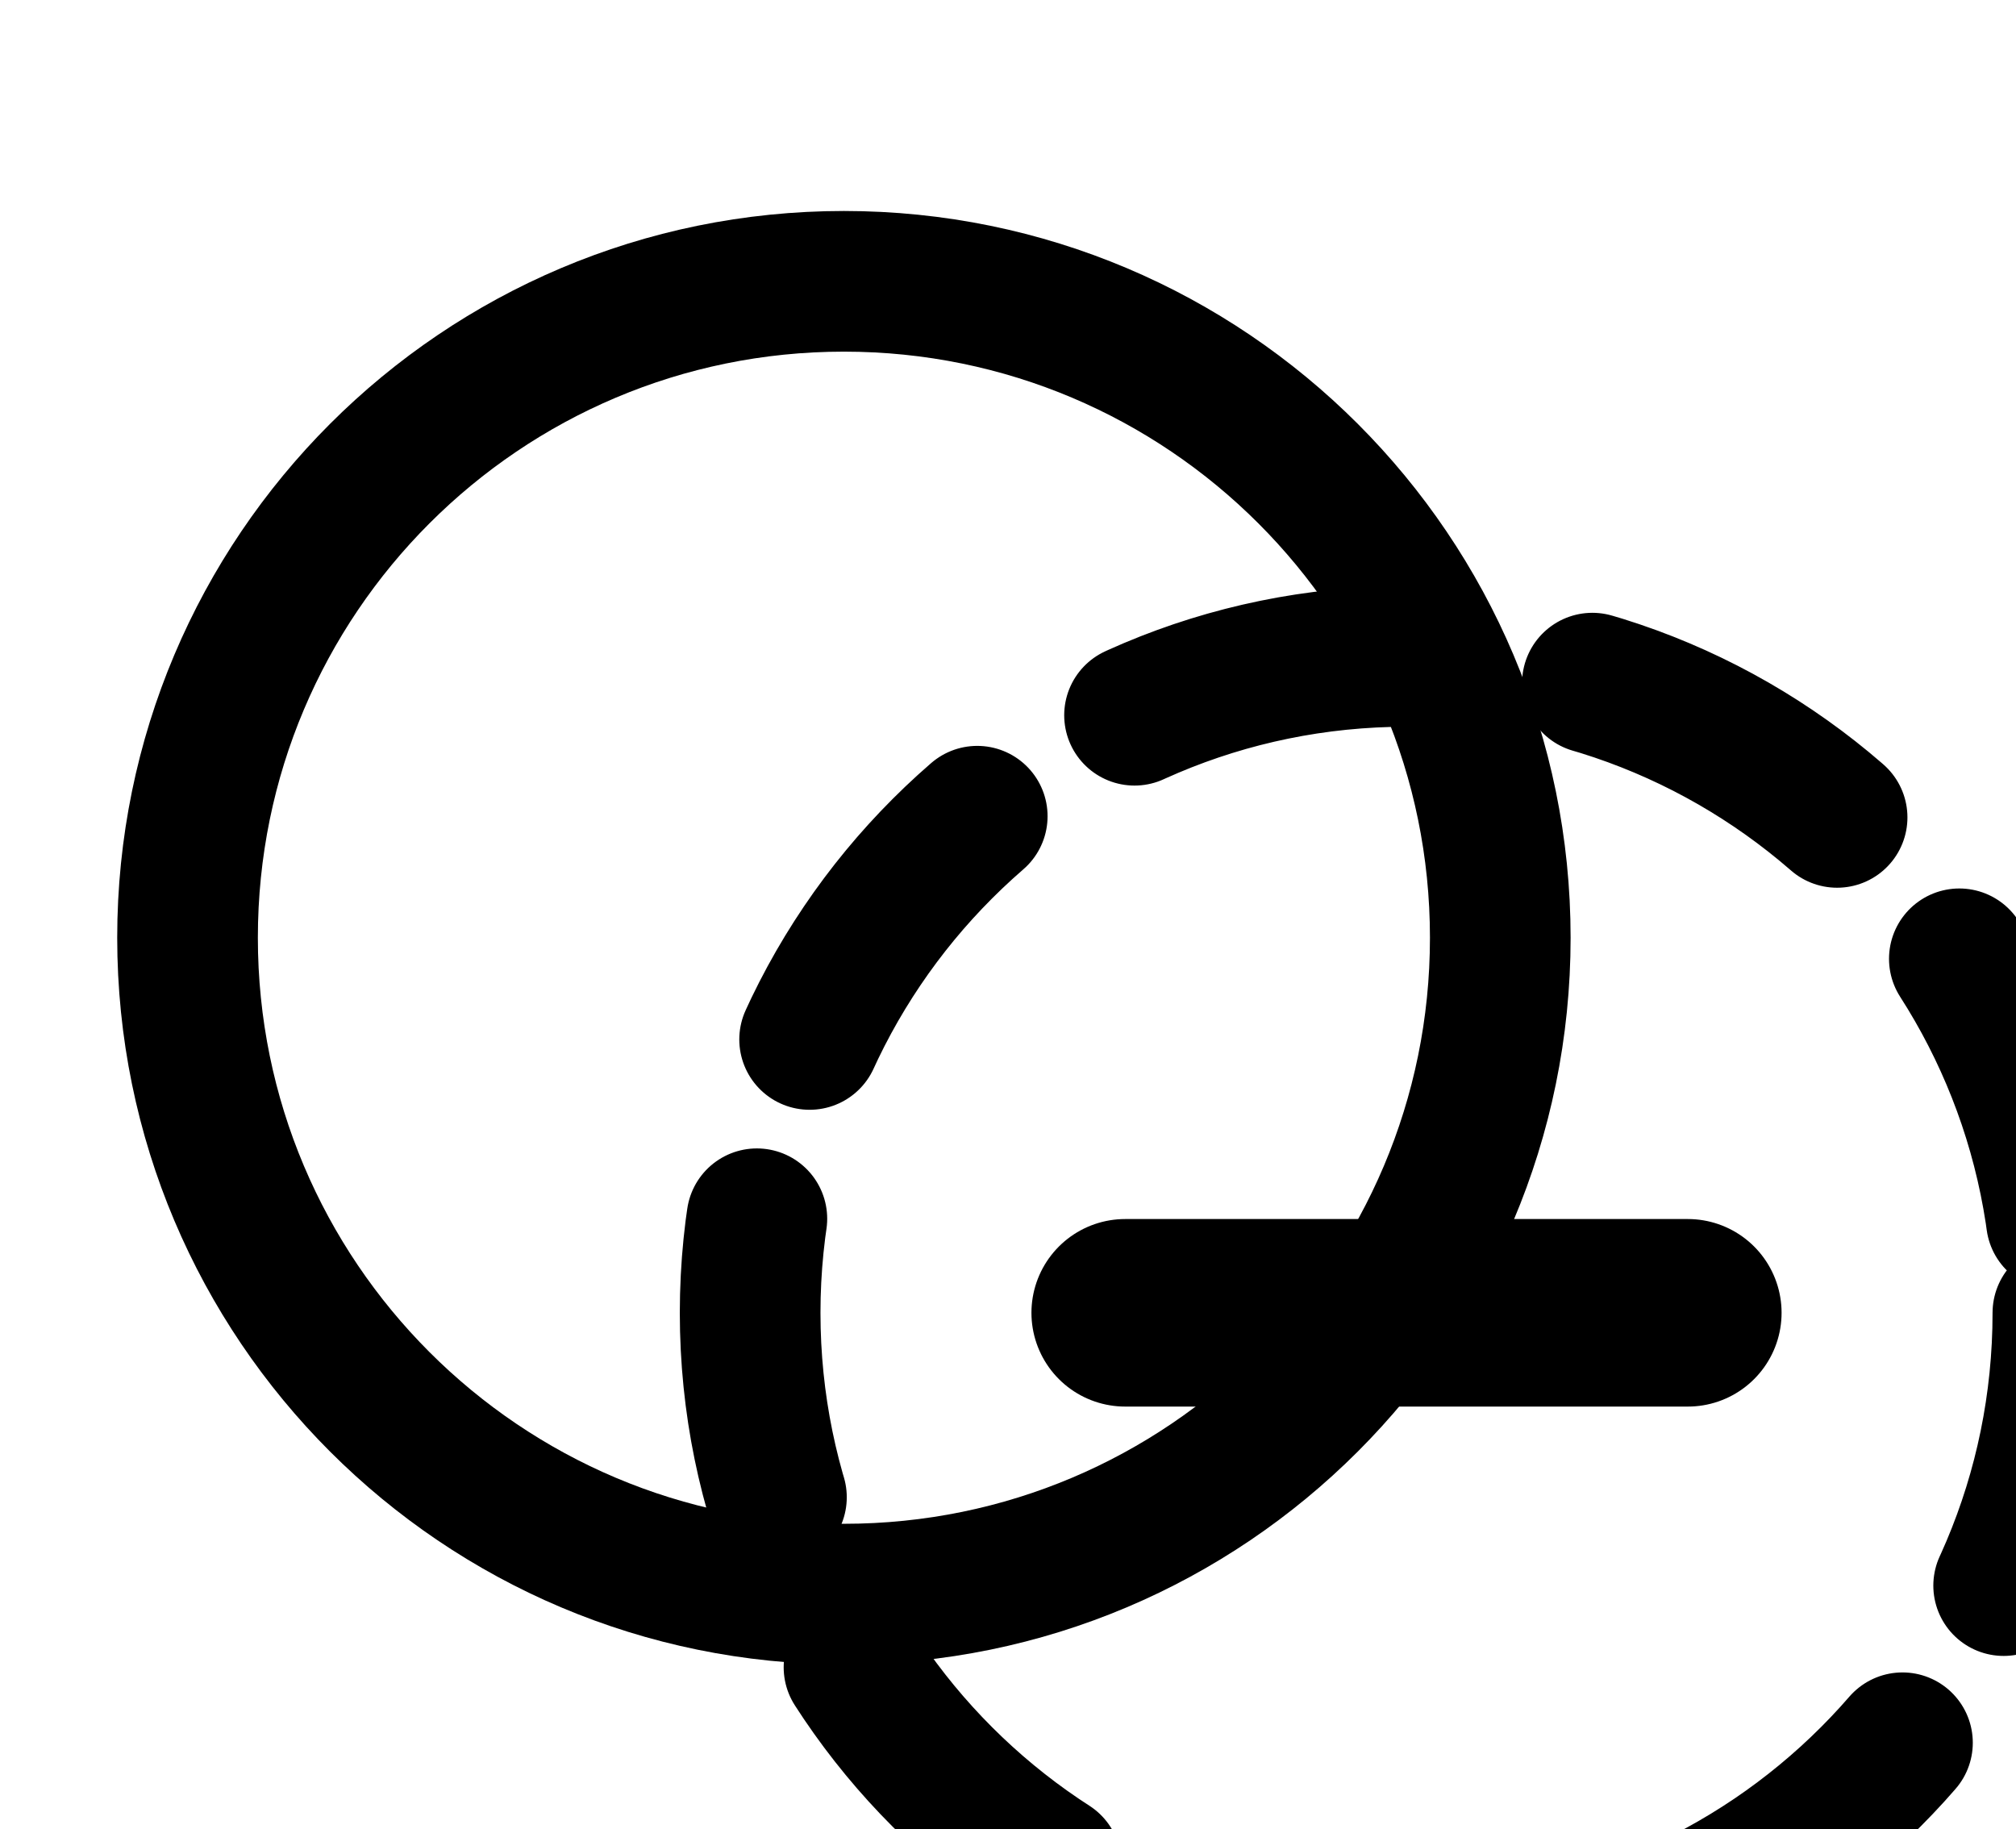
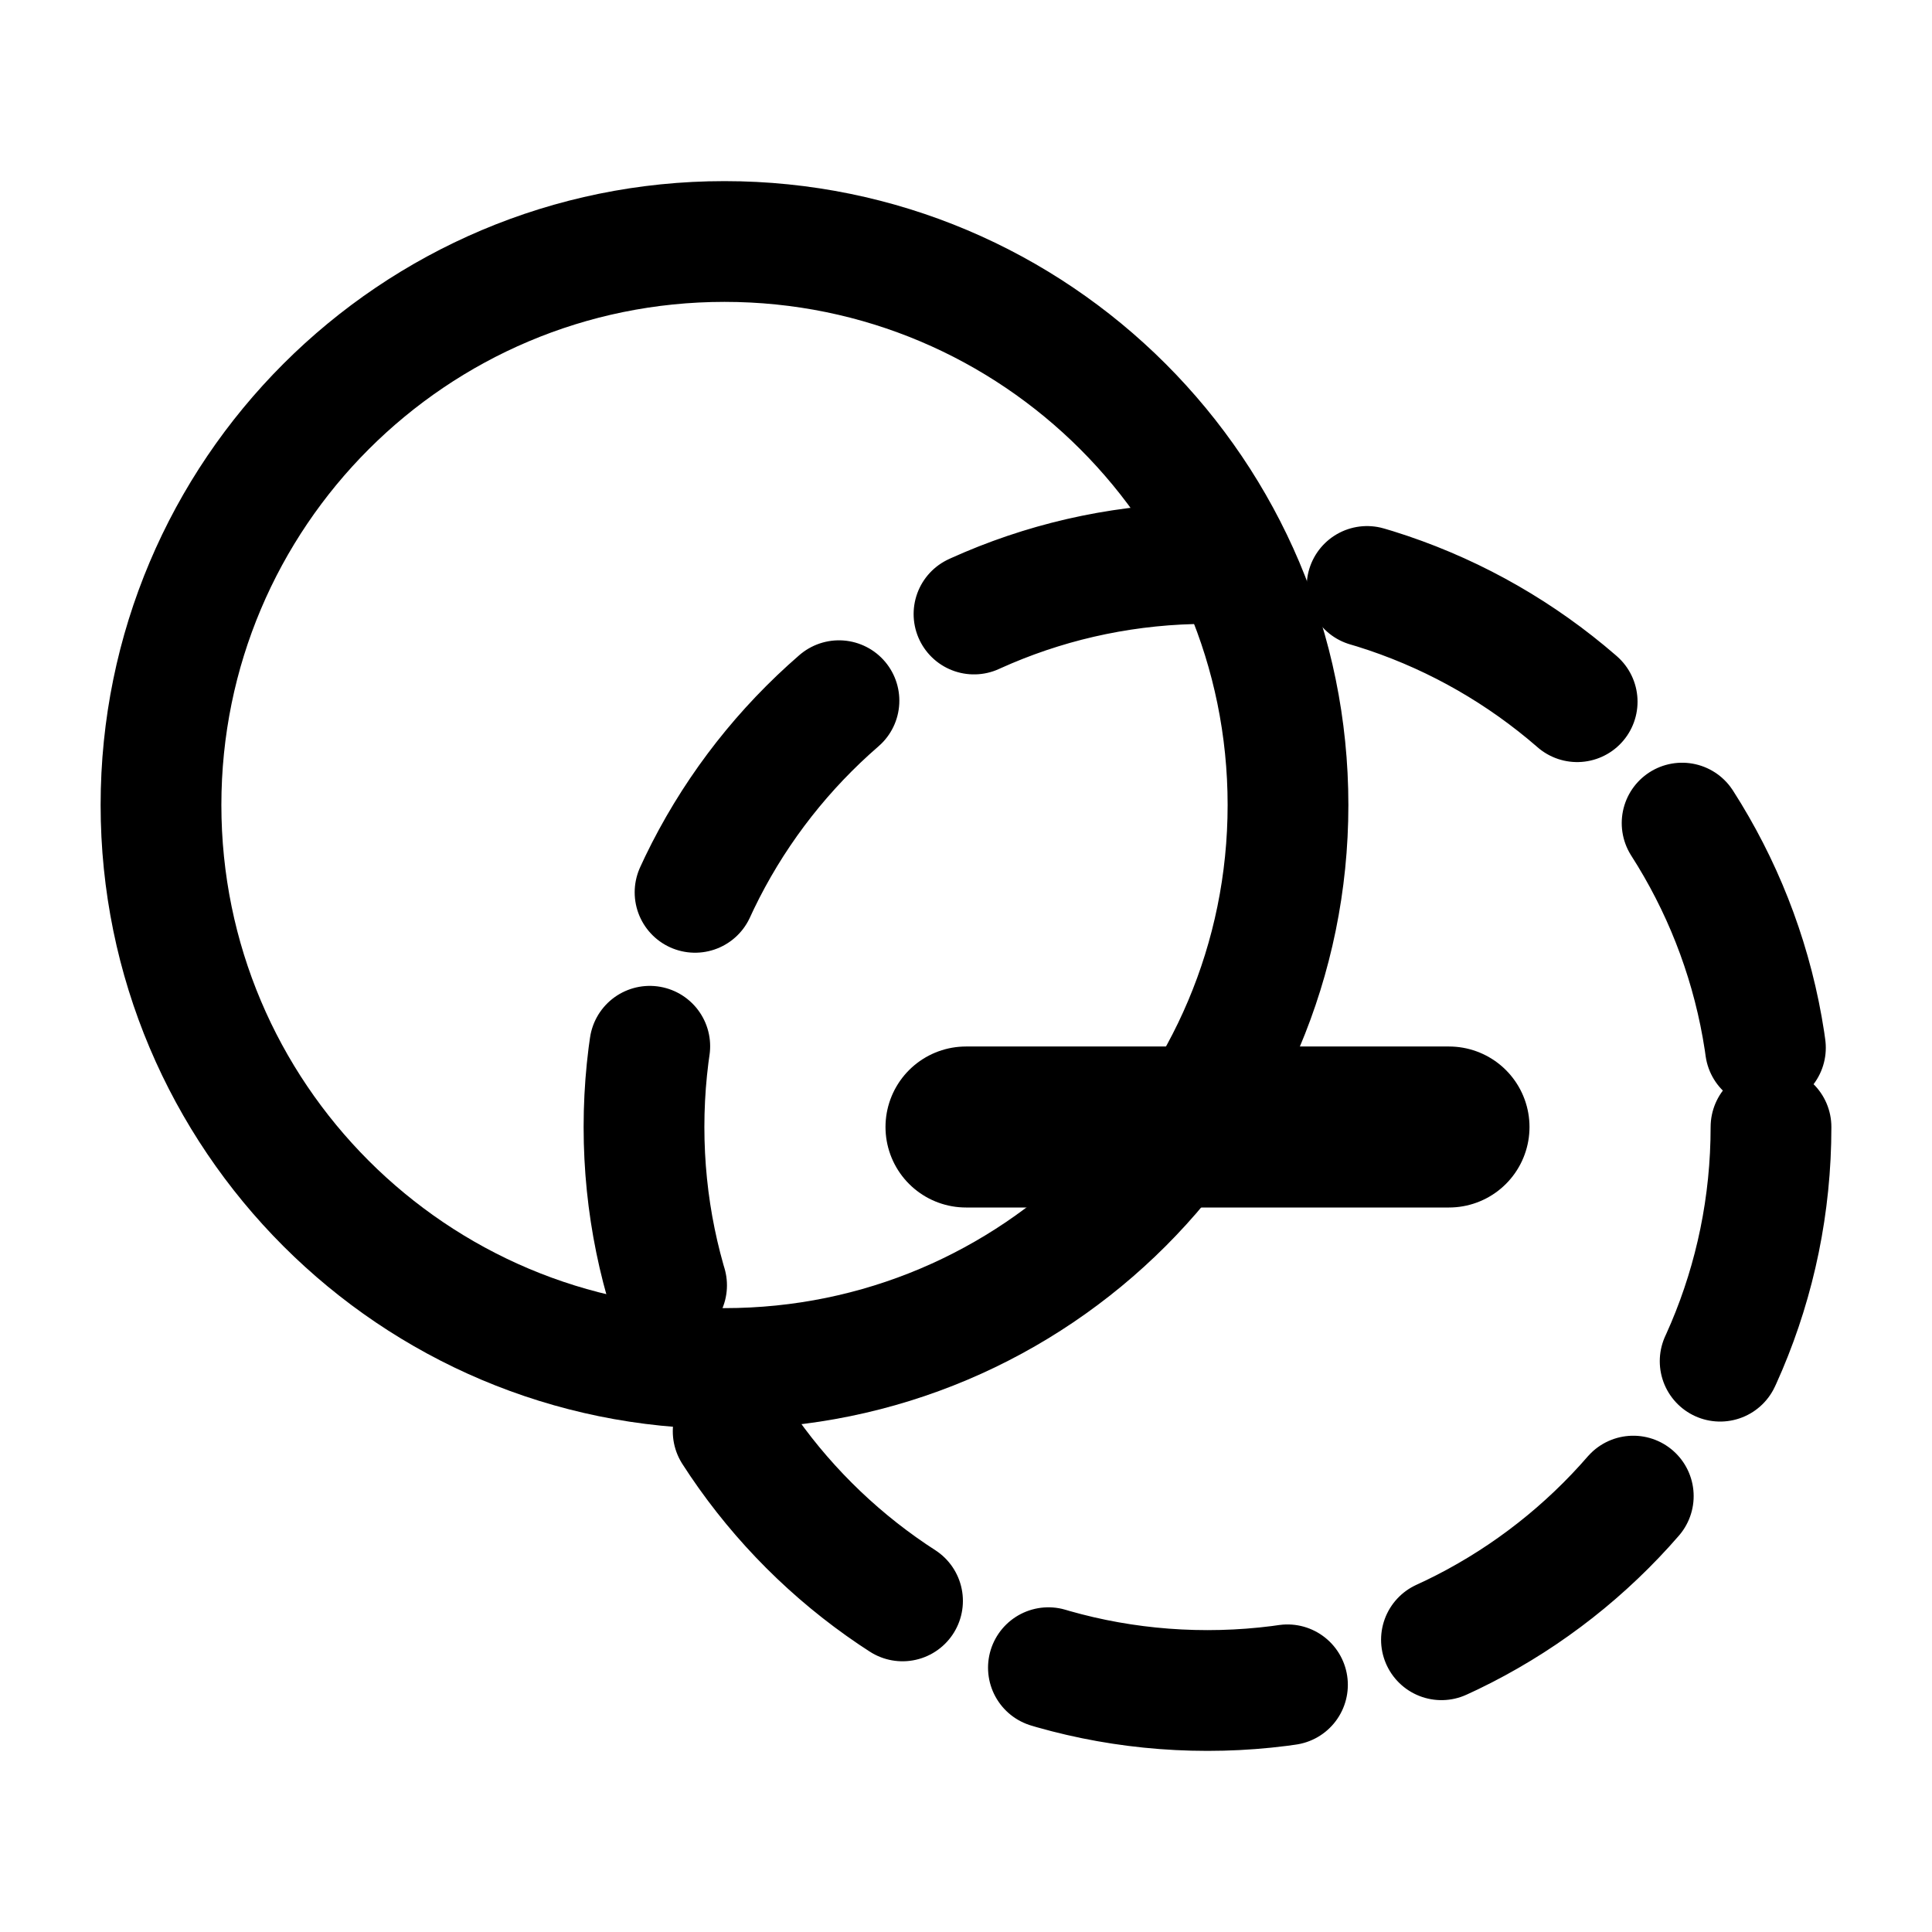
- <svg xmlns="http://www.w3.org/2000/svg" fill="none" stroke="currentColor" stroke-width="1.5" stroke-linecap="round" stroke-linejoin="round">
+ <svg xmlns="http://www.w3.org/2000/svg" viewBox="0 0 24 24" fill="none" stroke="currentColor" stroke-width="1.5" stroke-linecap="round" stroke-linejoin="round">
  <circle cx="9" cy="10" r="7" />
  <circle cx="15" cy="14" r="7" stroke-dasharray="3 2" />
  <line x1="18" y1="14" x2="12" y2="14" stroke-width="2" />
</svg>
